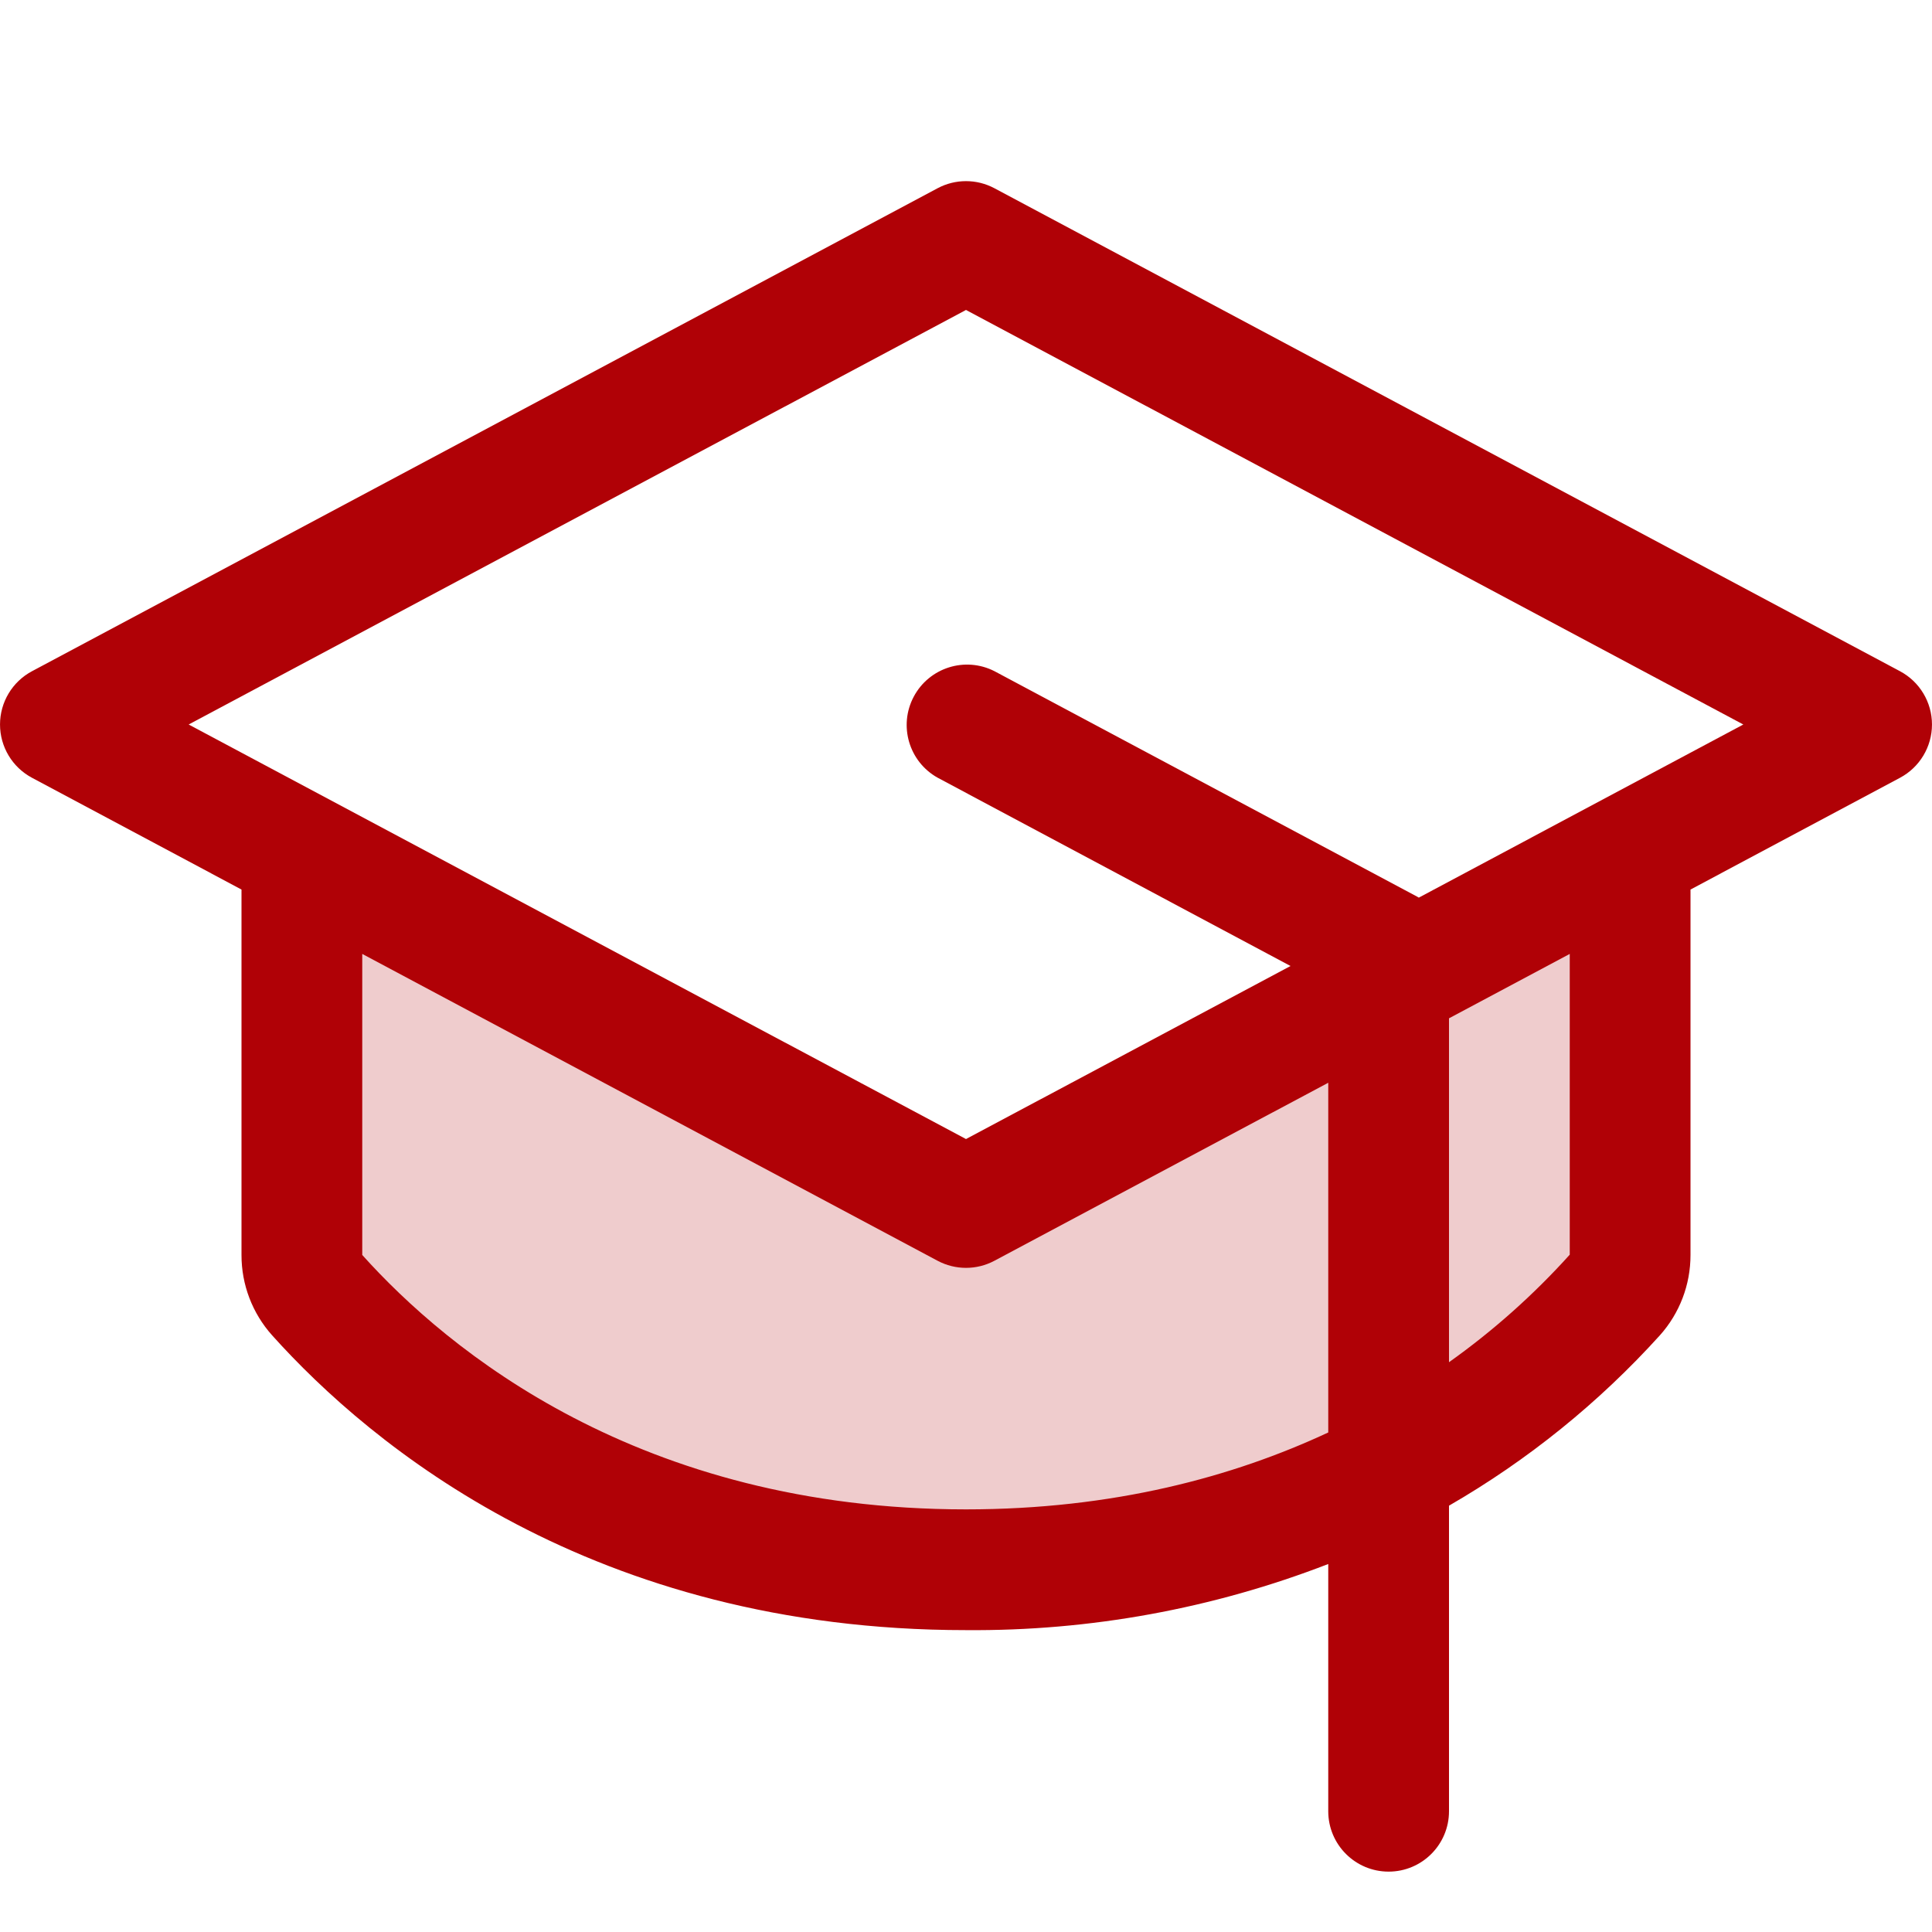
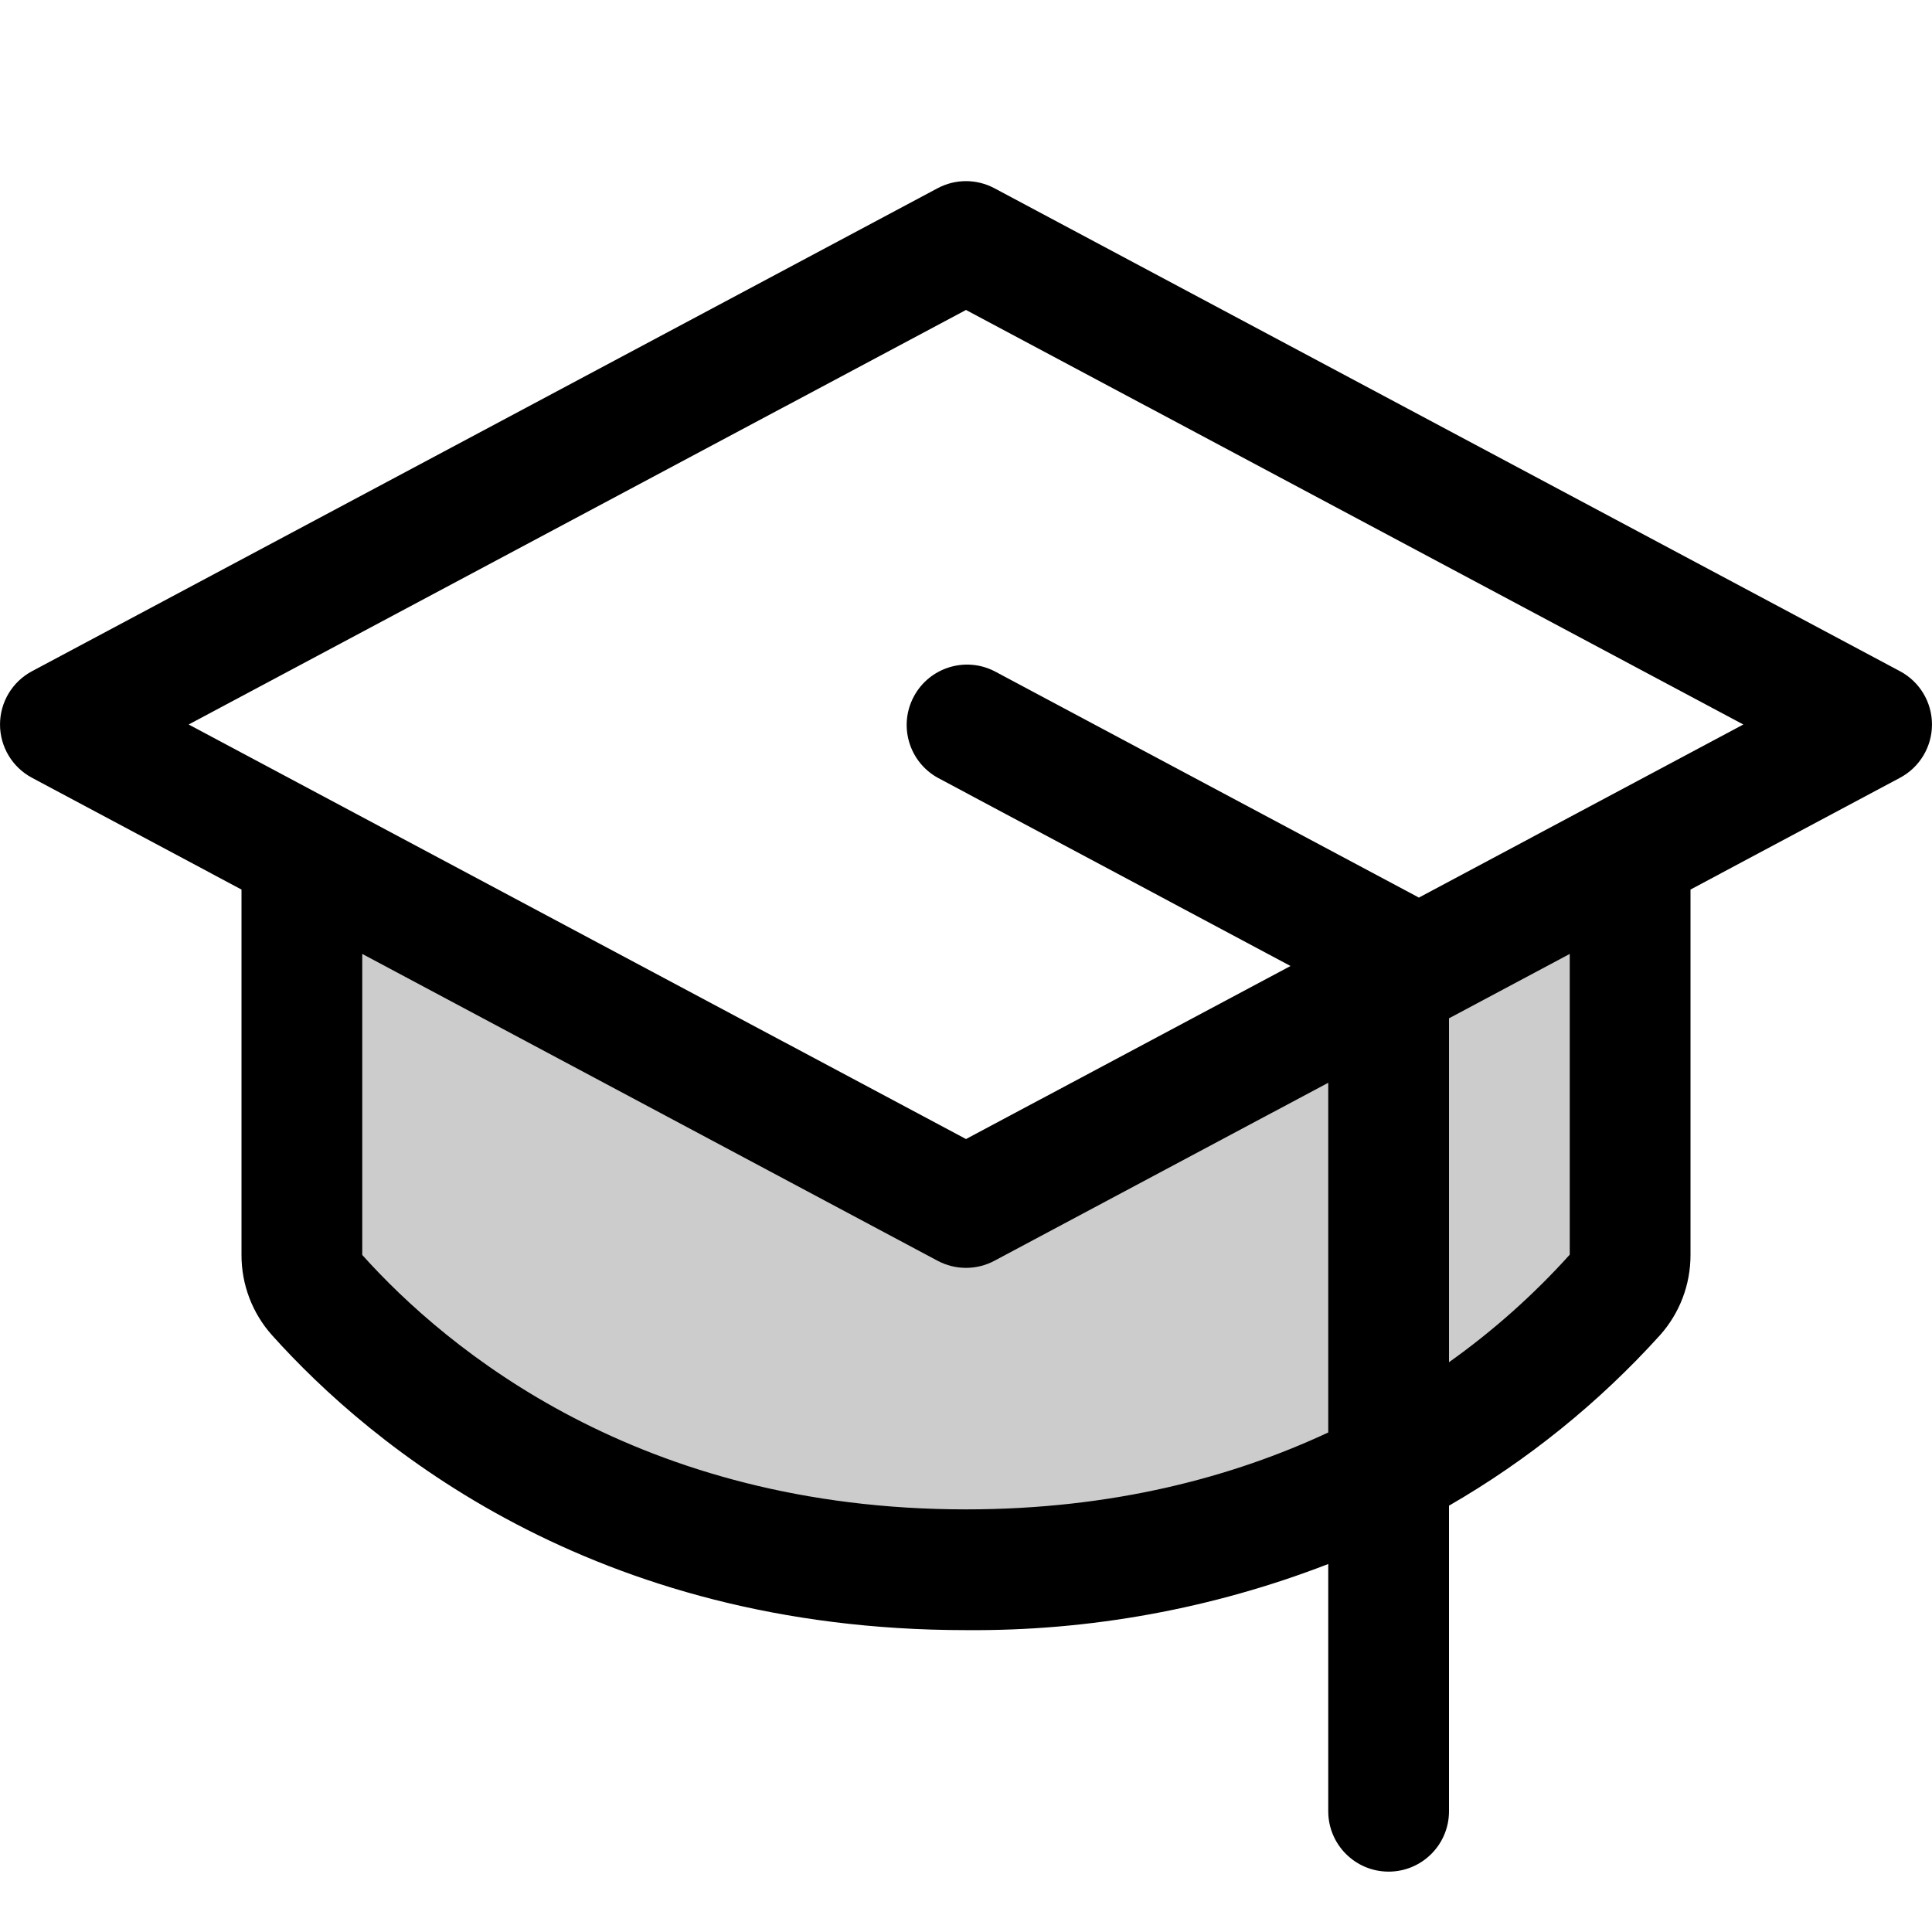
- <svg xmlns="http://www.w3.org/2000/svg" width="32" height="32" fill="#b00106" viewBox="0 0 256 256">
+ <svg xmlns="http://www.w3.org/2000/svg" width="32" height="32" fill="currentColor" viewBox="0 0 256 256">
  <path d="M216,113.07v53.22a8,8,0,0,1-2,5.31c-11.3,12.59-38.9,36.4-86,36.4s-74.68-23.81-86-36.4a8,8,0,0,1-2-5.31V113.07L128,160Z" opacity="0.2" />
  <path d="M251.76,88.94l-120-64a8,8,0,0,0-7.52,0l-120,64a8,8,0,0,0,0,14.12L32,117.87v48.42a15.91,15.91,0,0,0,4.06,10.65C49.16,191.53,78.51,216,128,216a130,130,0,0,0,48-8.76V240a8,8,0,0,0,16,0V199.51a115.63,115.63,0,0,0,27.94-22.57A15.91,15.91,0,0,0,224,166.29V117.87l27.76-14.81a8,8,0,0,0,0-14.12ZM128,200c-43.27,0-68.72-21.14-80-33.71V126.4l76.24,40.66a8,8,0,0,0,7.52,0L176,143.47v46.34C163.4,195.69,147.52,200,128,200Zm80-33.75a97.83,97.83,0,0,1-16,14.25V134.93l16-8.53ZM188,118.94l-.22-.13-56-29.87a8,8,0,0,0-7.52,14.12L171,128l-43,22.93L25,96,128,41.07,231,96Z" />
</svg>
